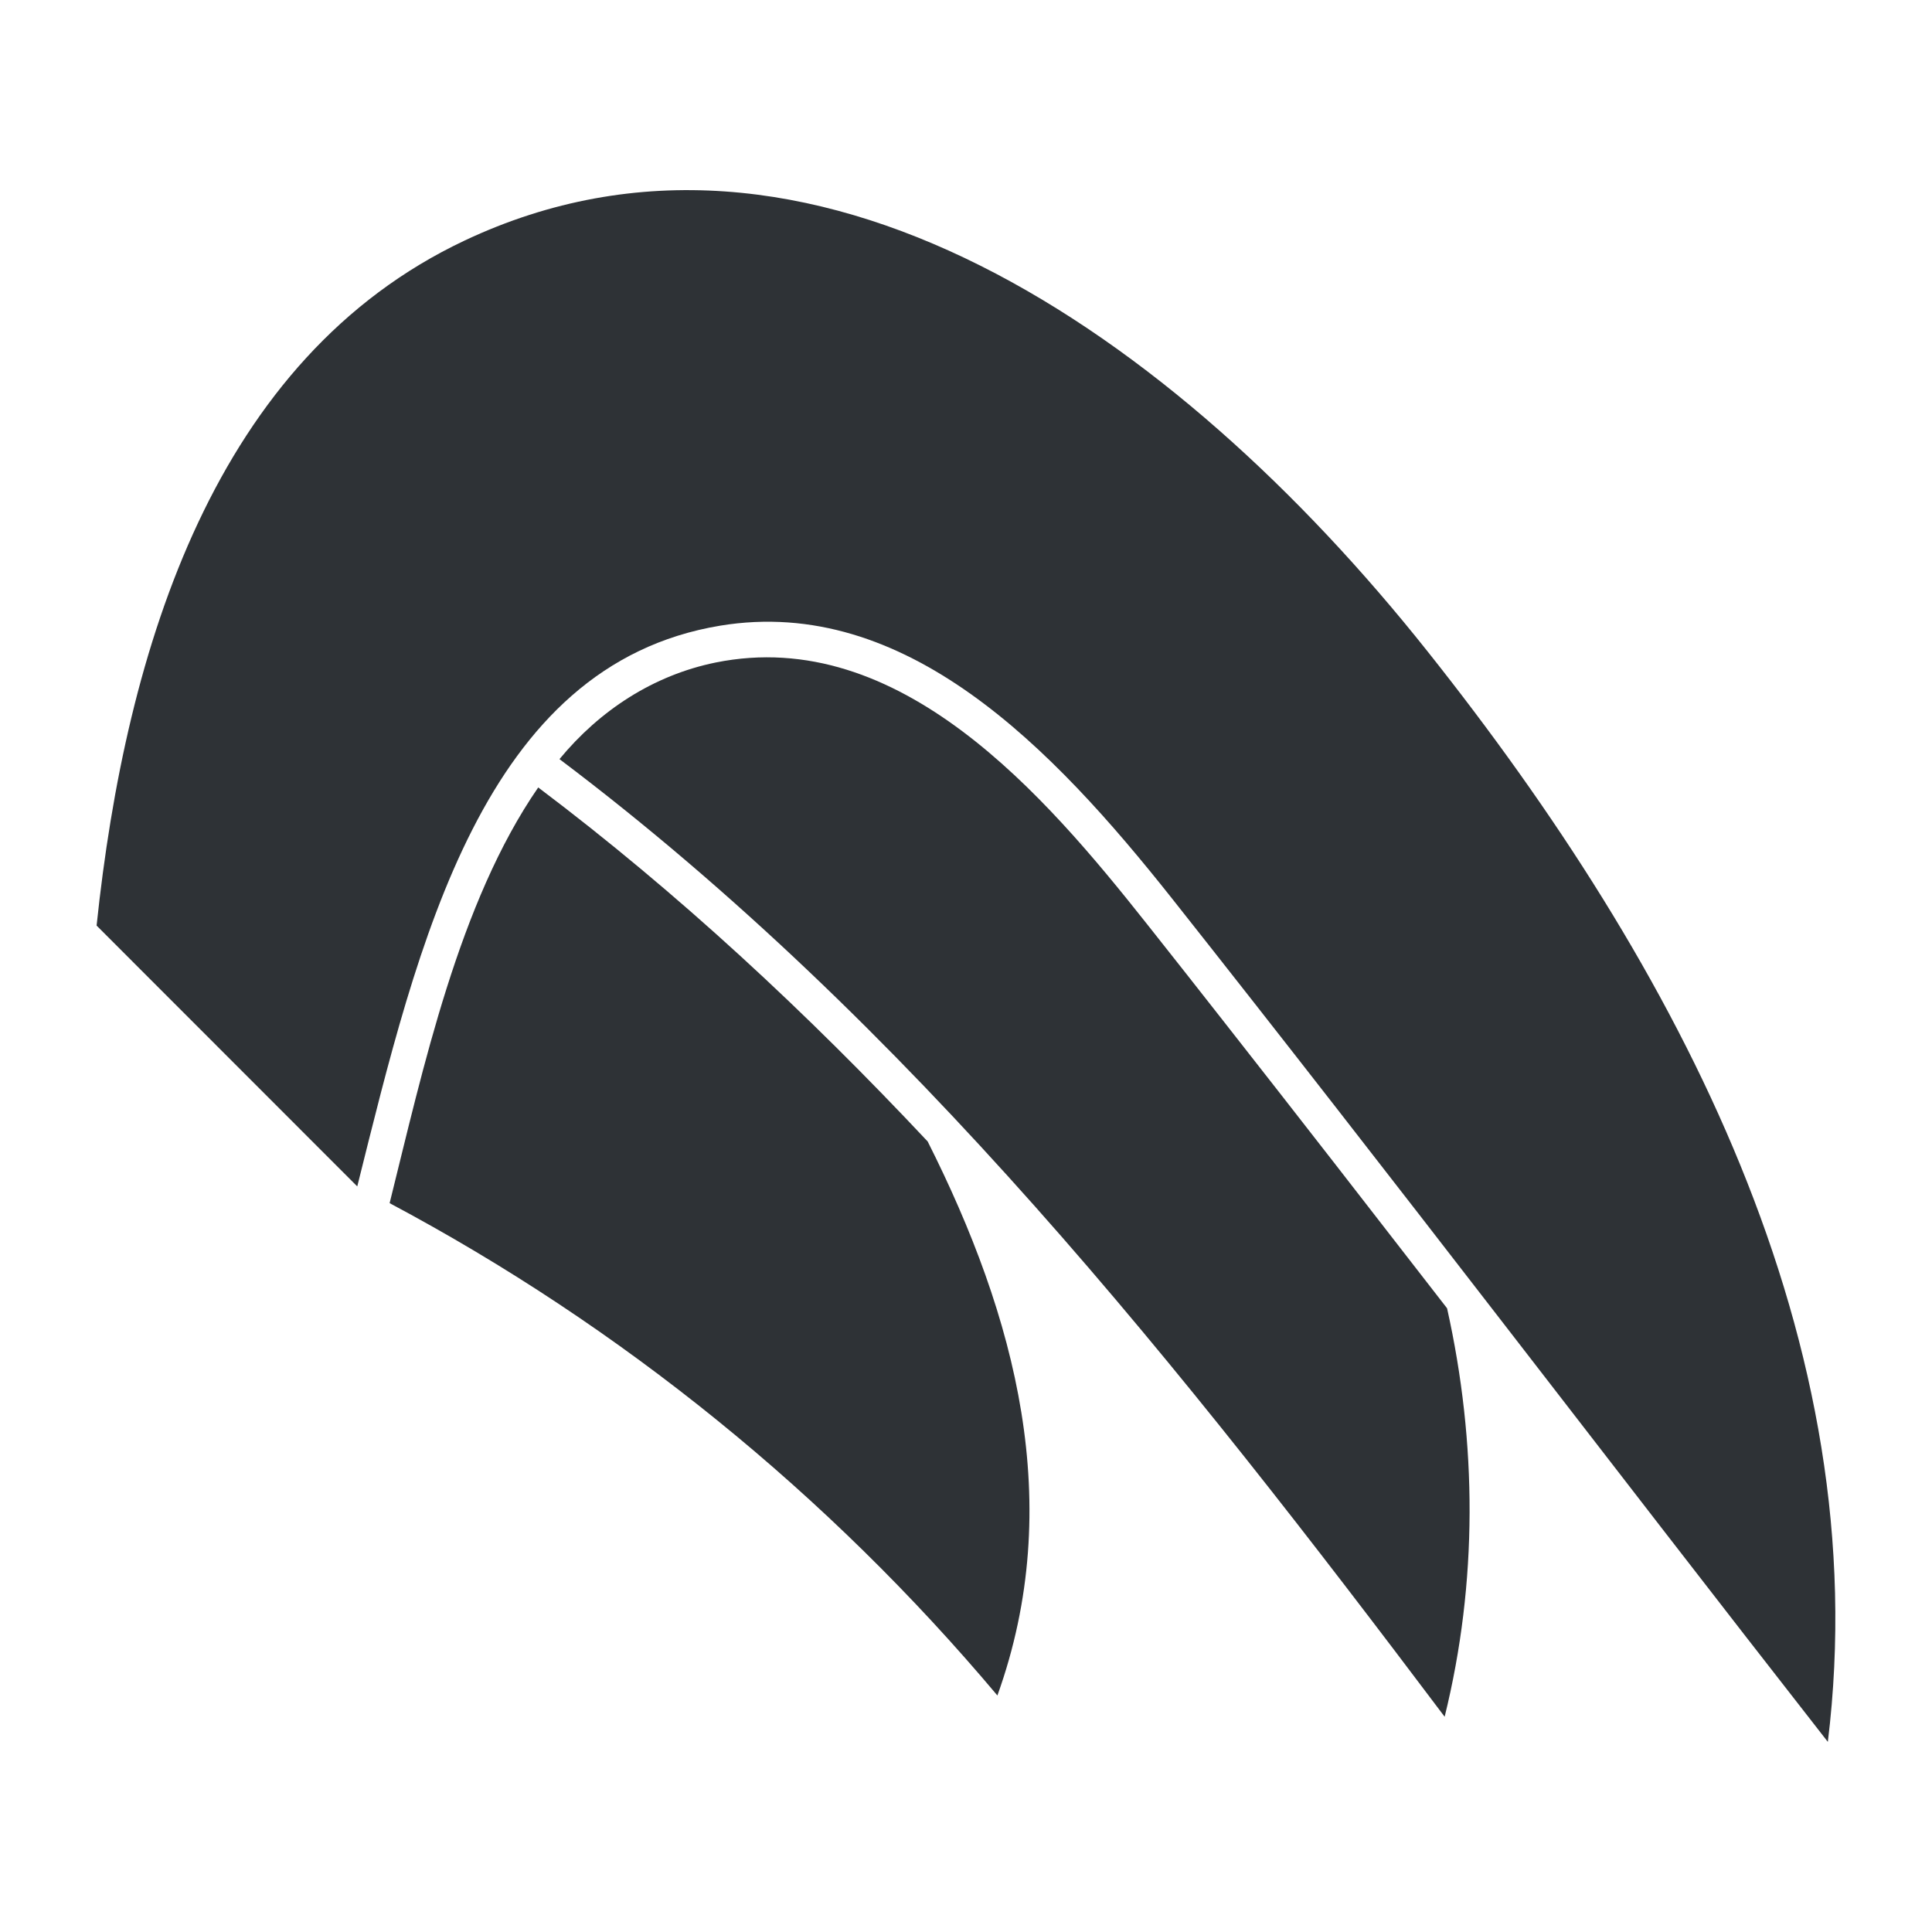
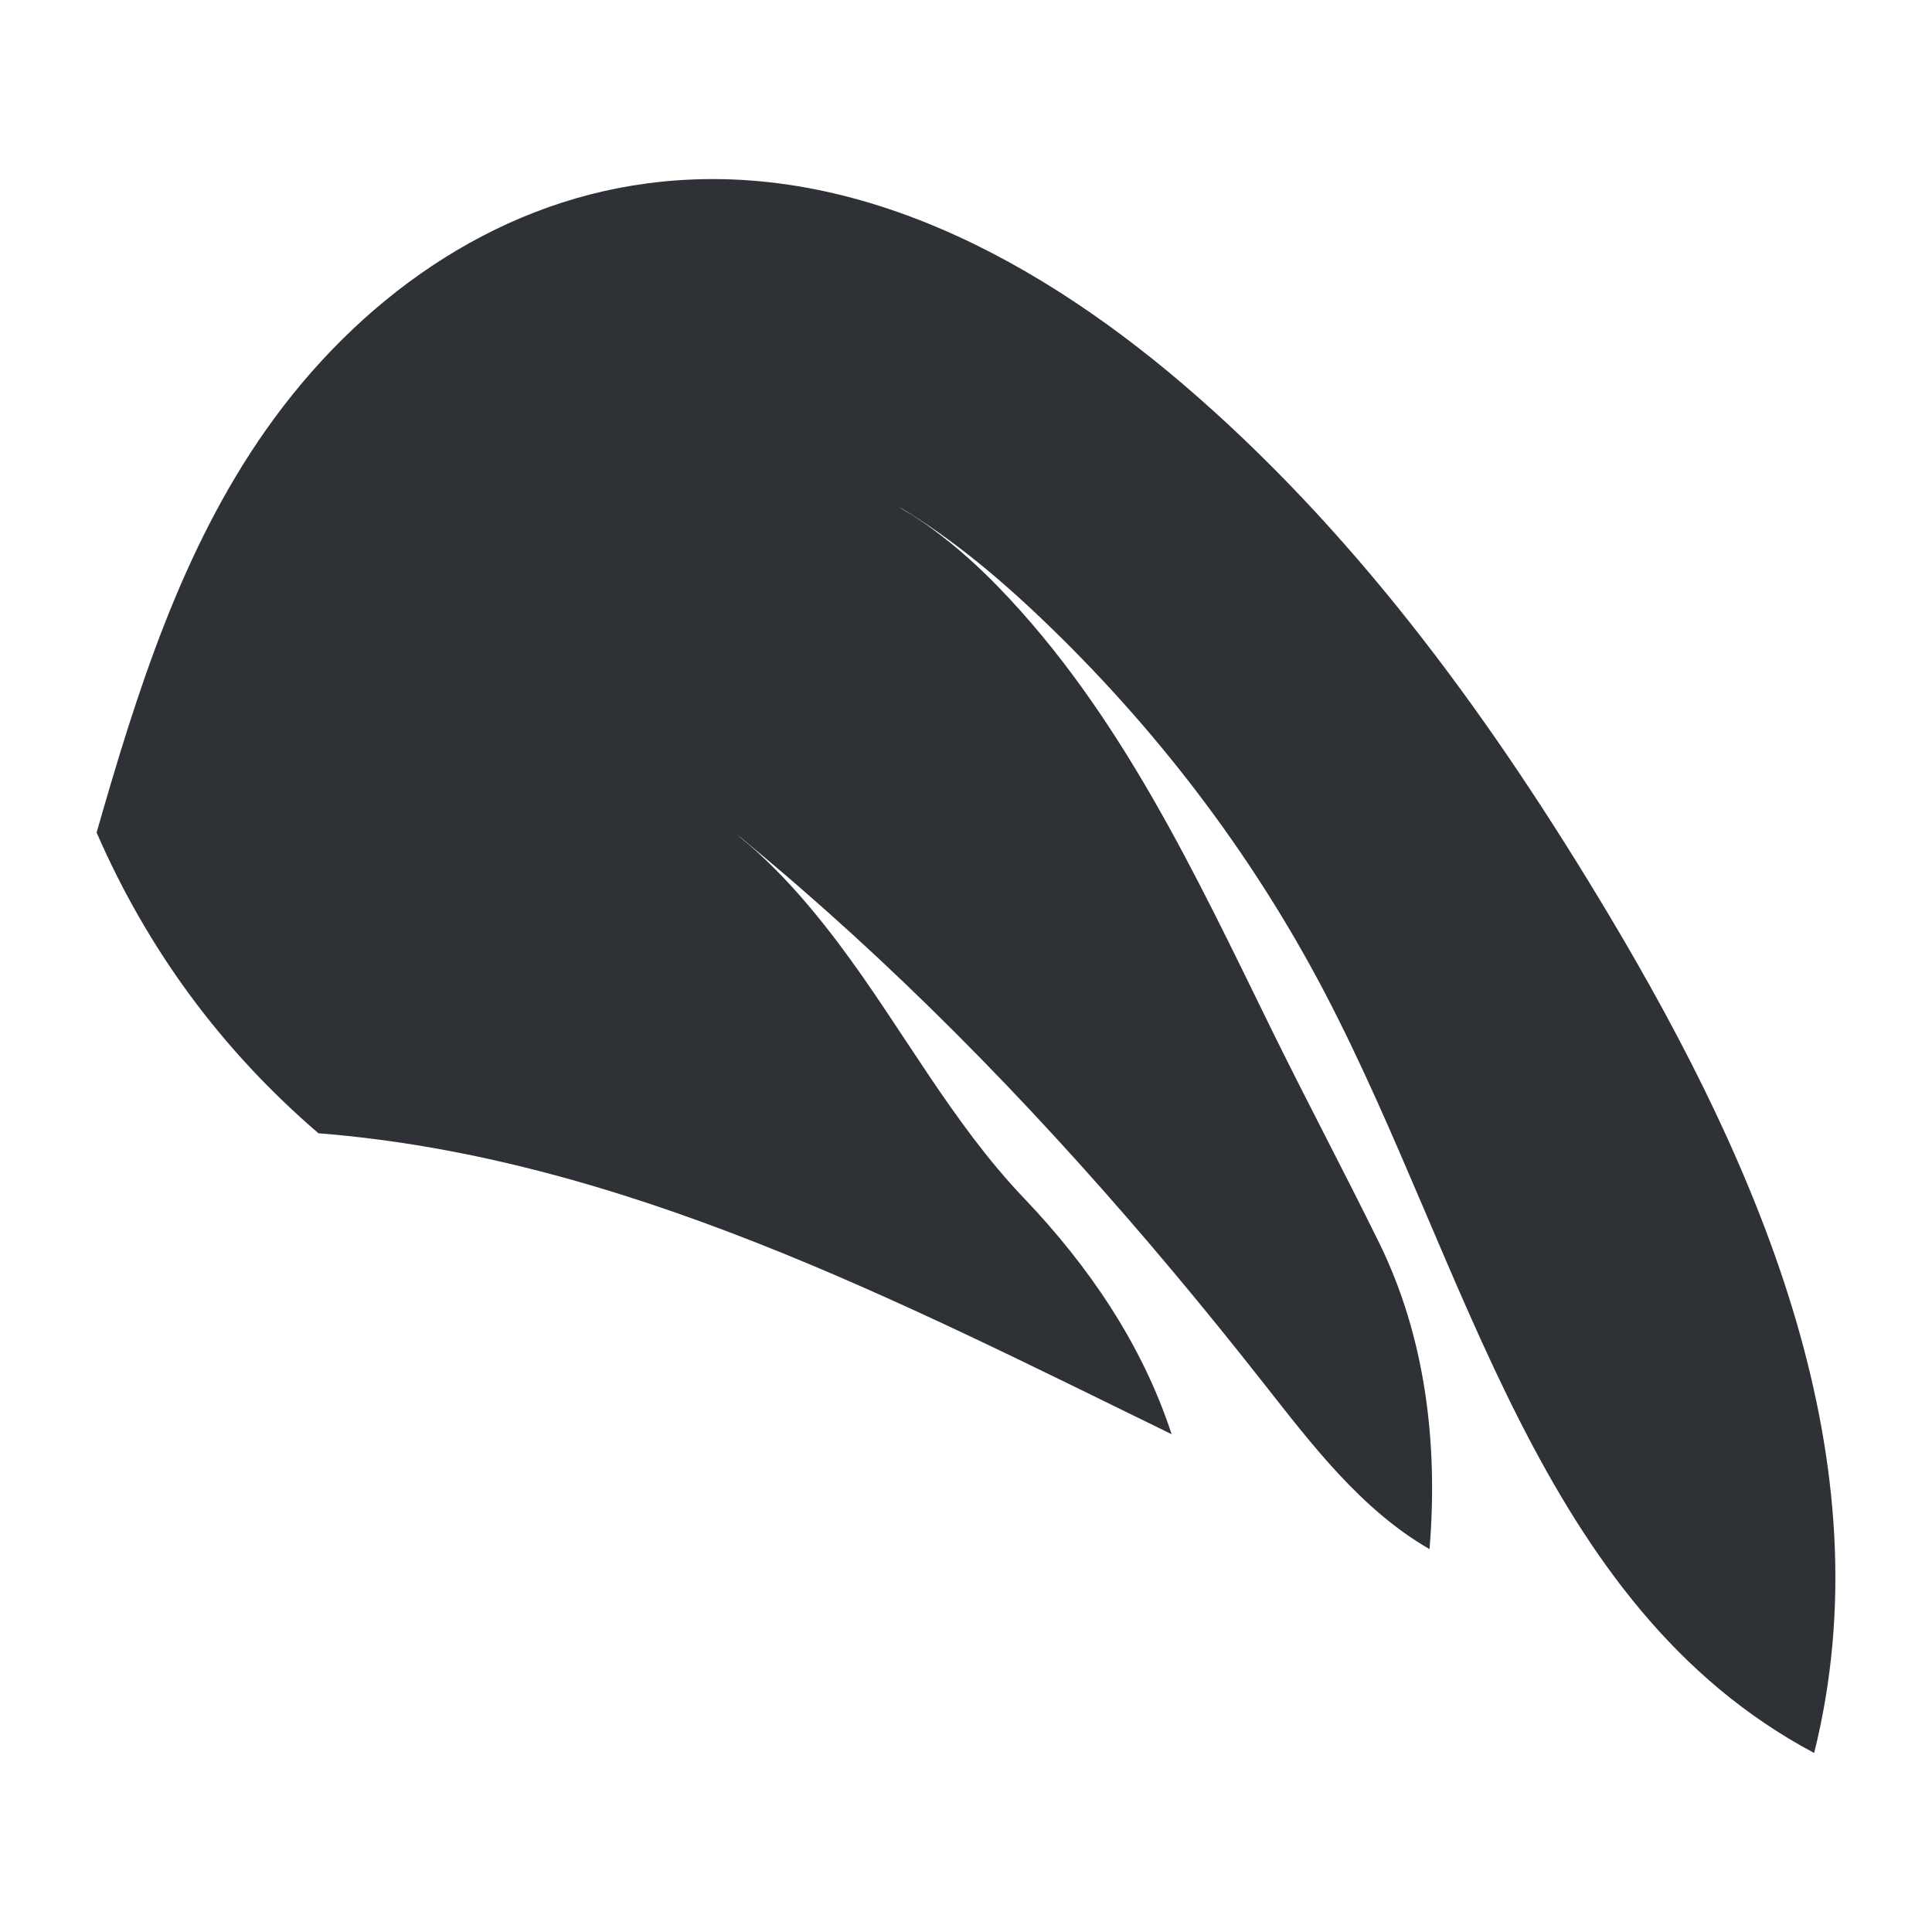
<svg xmlns="http://www.w3.org/2000/svg" viewBox="0 0 120 120" role="img" aria-label="SLBM, une aile à trois plumes">
-   <path d="M61.95 105.31C66.22 93.43 63.09 81.77 57.62 70.9C50.15 62.94 42.15 55.48 33.43 48.91C28.5 56.05 26.28 66.38 24.2 74.73C38.6 82.39 51.46 92.83 61.95 105.31Z" fill="#2E3236" />
-   <path d="M89.73 106.63C91.79 98.28 91.75 89.64 89.88 81.26C85.27 75.31 80.66 69.37 76.02 63.46C74.43 61.43 72.83 59.4 71.23 57.38C64.92 49.41 55.88 38.84 44.45 41.15C40.58 41.94 37.25 44.12 34.75 47.15C56.47 63.52 73.48 85.06 89.73 106.63Z" fill="#2E3236" />
-   <path d="M6 57.49C7.82 40.16 13.39 22.24 28.86 14.94C50.25 4.85 72.96 20.69 88.66 40.45C104.28 60.1 116.58 83.35 113.53 108.19C99.91 90.76 86.52 73.15 72.79 55.8C65.36 46.42 56.24 36.97 44.74 38.86C29.98 41.3 25.97 58.55 22.19 73.69L6 57.49Z" fill="#2E3236" />
+   <path d="M36.53 40.99C38.71 43.32 40.83 45.71 42.86 48.17C43.52 48.97 44.17 49.77 44.82 50.58C45.15 51 45.46 51.46 45.83 51.86C46.06 52.12 46.37 52.33 46.63 52.56C47.12 52.99 47.59 53.43 48.05 53.89C49.53 55.36 50.86 56.97 52.11 58.63C56.02 63.83 59.09 69.69 63.6 74.42C67.63 78.64 70.96 83.53 72.77 89.08C55.78 80.79 38.66 71.88 19.78 70.39L15.19 61.92L14.68 41.5L27.95 29.25L36.53 40.99Z" fill="#2E3236" />
+   <path d="M42.6 24.64C46.59 25.26 50.31 26.96 53.5 29.42C54.36 30.09 55.12 30.86 55.96 31.55C56.16 31.72 56.43 31.84 56.65 31.98C57.11 32.28 57.56 32.59 58 32.92C59.45 33.99 60.79 35.2 62.04 36.49C69.59 44.29 74.26 54.32 78.98 63.95C81.16 68.39 83.48 72.76 85.66 77.19C88.55 83.07 89.33 89.7 88.79 96.22C84.54 93.76 81.52 89.77 78.48 85.91C63.81 67.24 46.9 50.21 26.32 38.34C23.19 36.53 19.99 34.86 16.72 33.33L16.72 29.25L27.95 20.06L42.6 24.64Z" fill="#2E3236" />
+   <path d="M6 51.71C8.51 42.96 11.27 34.16 16.52 26.7C22.17 18.67 30.48 12.67 40.2 11.39C52.88 9.71 64.75 16.17 74.4 24.66C84.74 33.75 92.86 45 99.92 56.81C109.48 72.81 117.18 90.85 112.68 108.88C95.49 99.74 91.2 78.69 82.26 61.61C77.71 52.93 71.7 45.09 64.6 38.34C58.87 32.89 52.17 28.09 44.28 27.82C38 27.6 32.05 30.38 27.74 34.97C24.18 38.77 21.95 43.59 20.7 48.65C18.95 55.75 19.15 63.12 19.78 70.39C13.76 65.22 9.17 58.99 6 51.71Z" fill="#2E3236" />
</svg>
